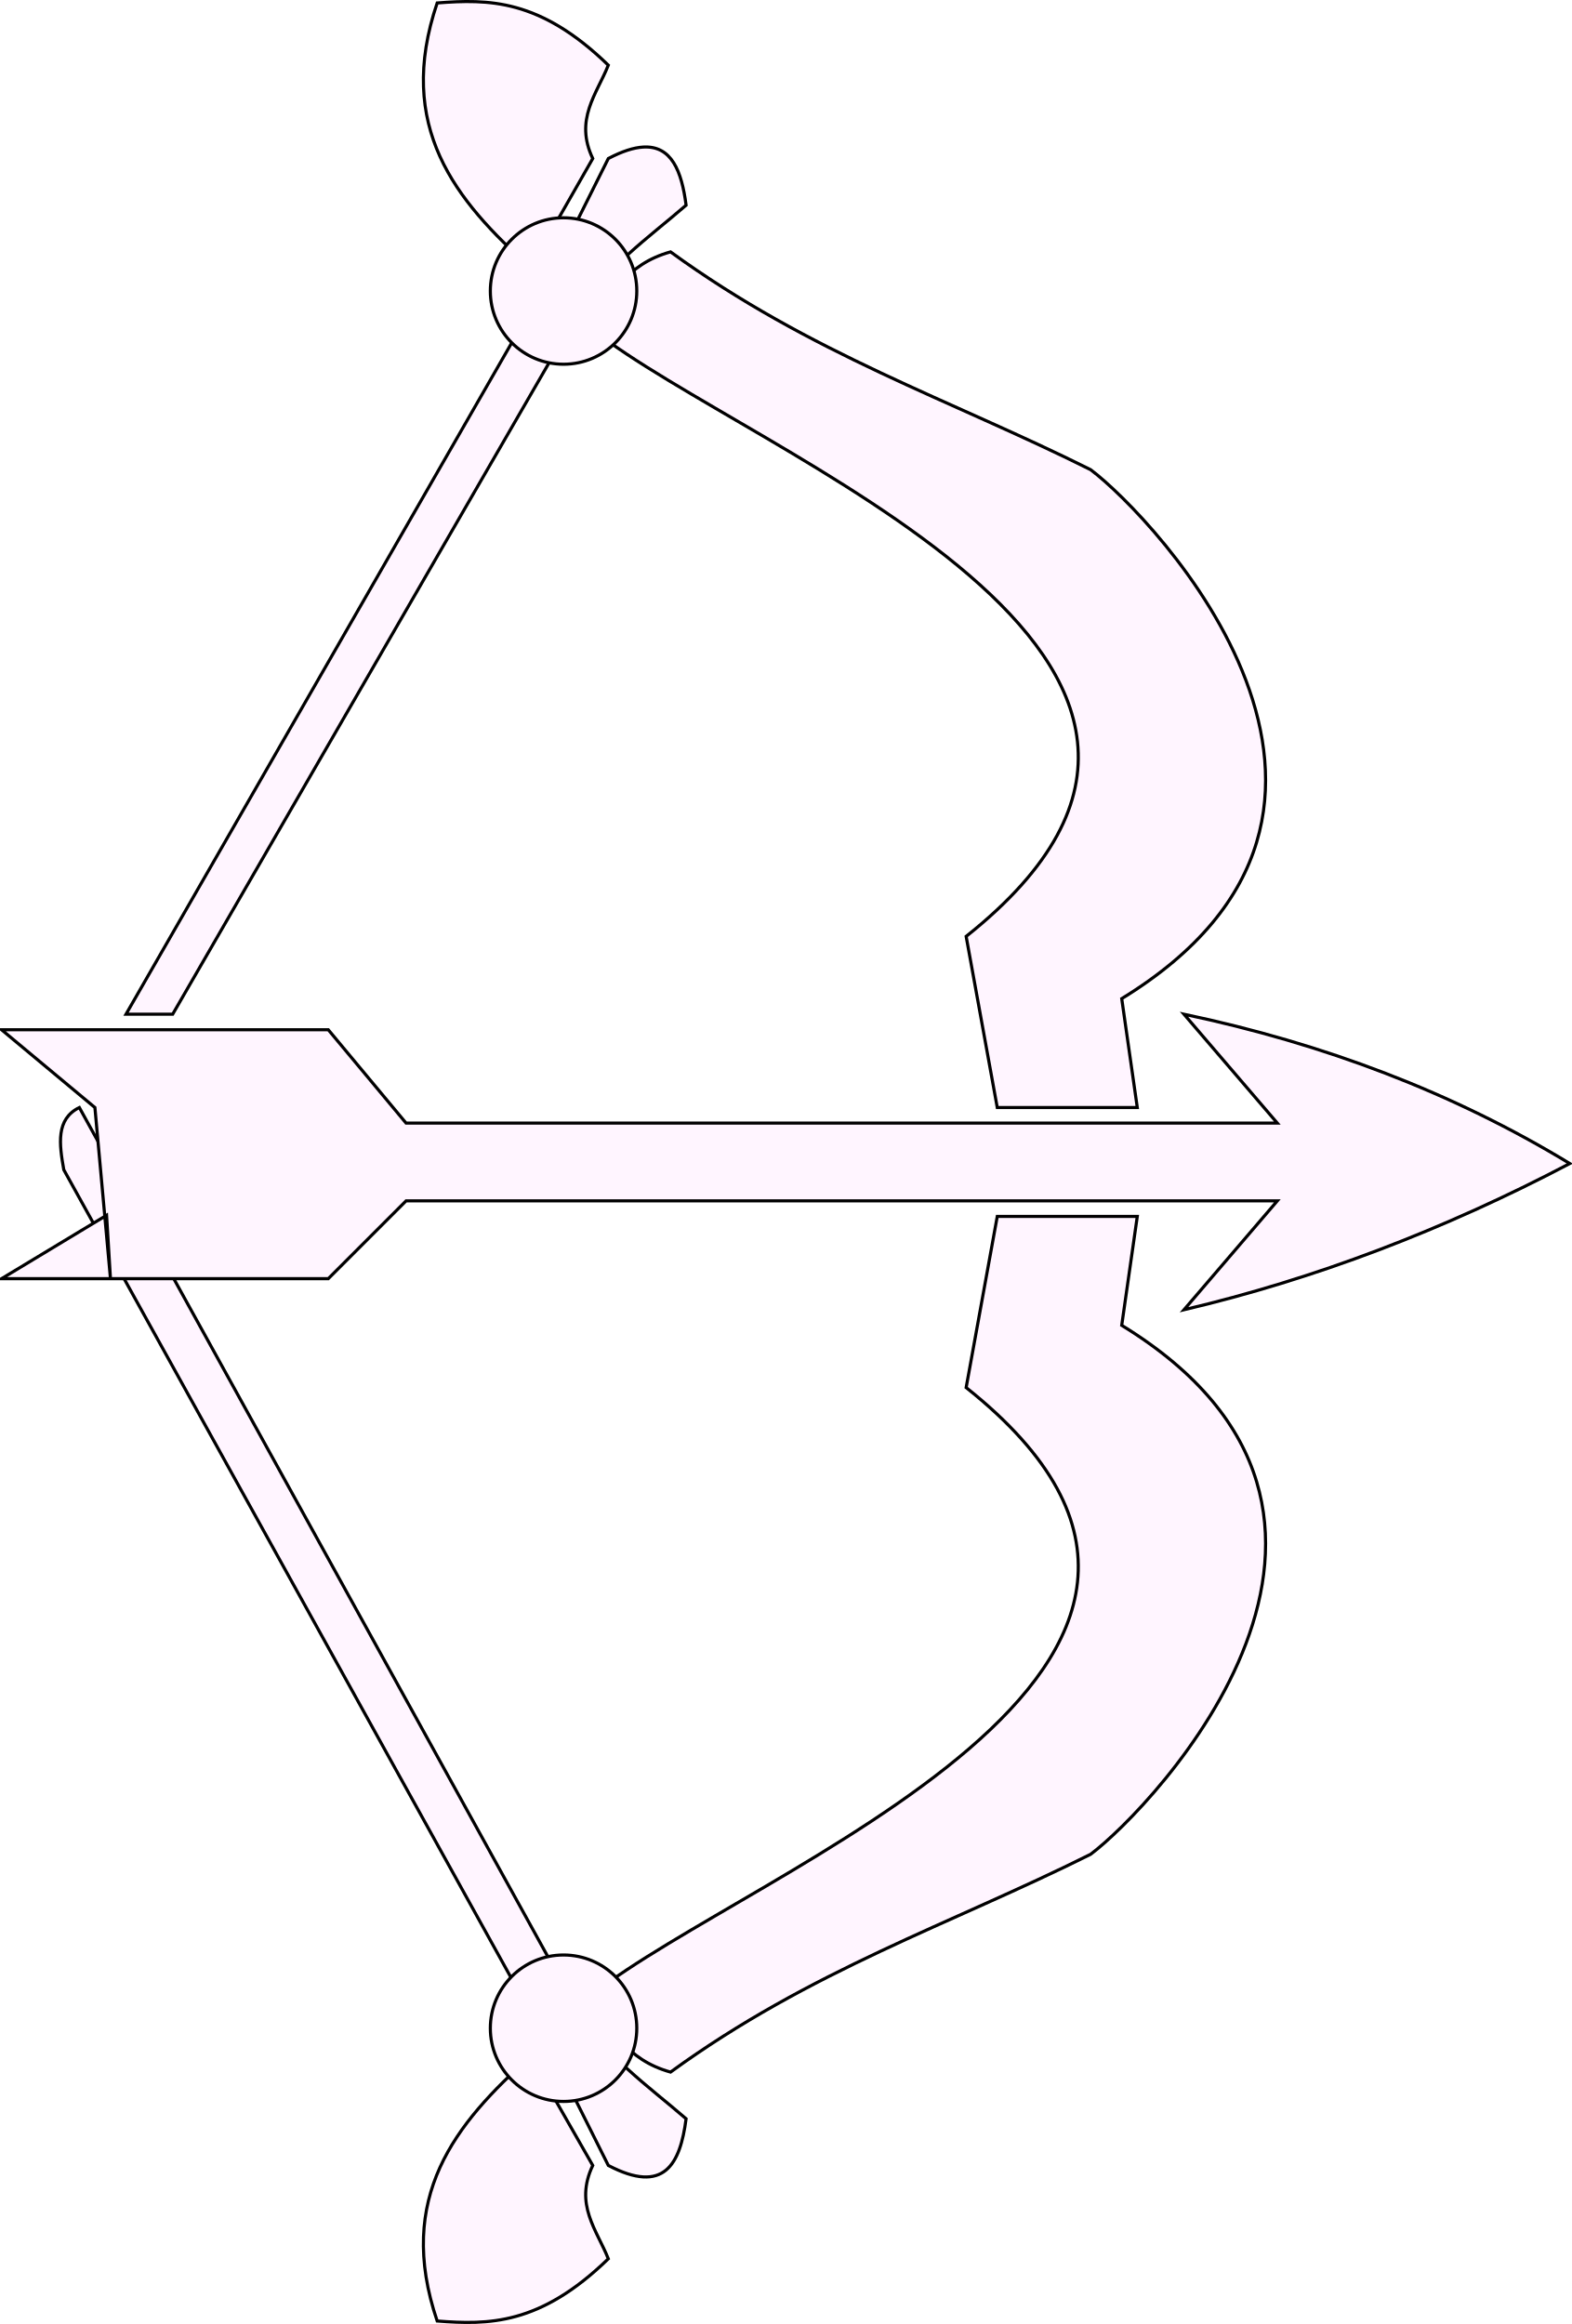
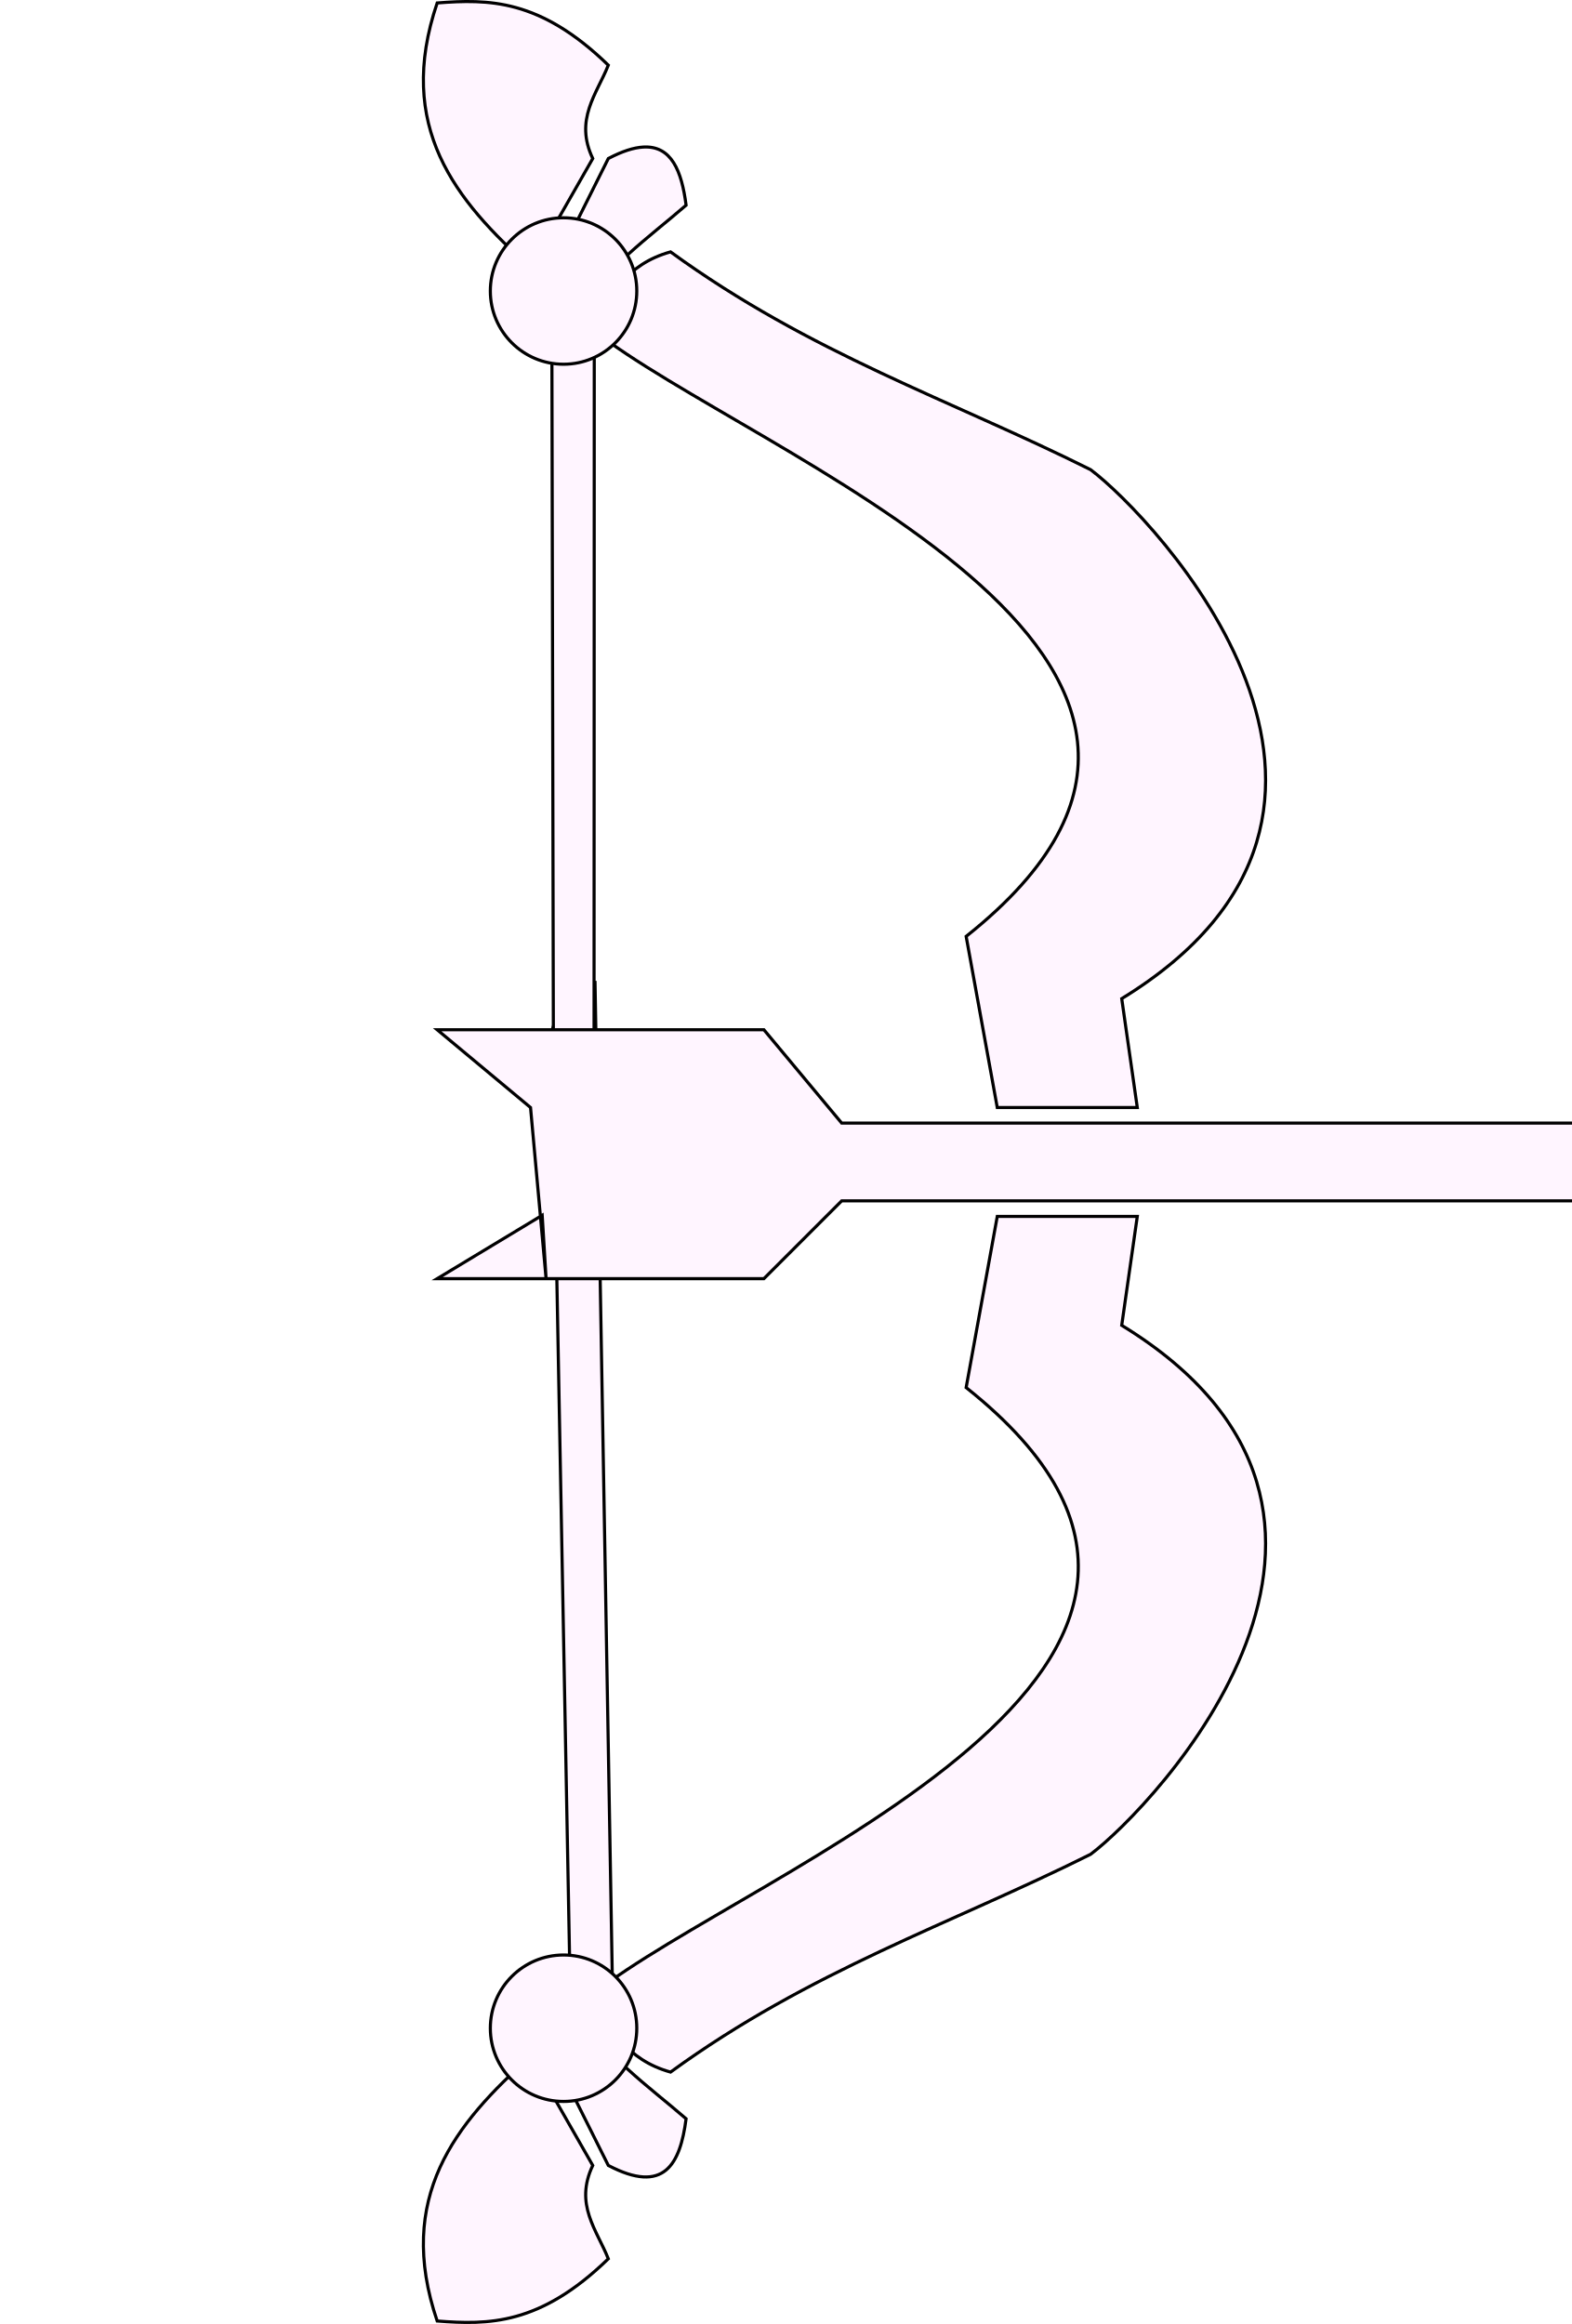
<svg xmlns="http://www.w3.org/2000/svg" xmlns:ns1="http://www.openswatchbook.org/uri/2009/osb" viewBox="0 0 505 746.91" version="1.0" id="svg196">
  <defs id="defs200">
    <linearGradient id="linearGradient844" ns1:paint="solid">
      <stop style="stop-color:#000000;stop-opacity:1;" offset="0" id="stop842" />
    </linearGradient>
    <linearGradient id="linearGradient838" ns1:paint="solid">
      <stop style="stop-color:#000000;stop-opacity:1;" offset="0" id="stop836" />
    </linearGradient>
  </defs>
  <g class="arrow-group" stroke="#000" fill="#FFF5FF" id="g194">
    <path d="M140.5 745.95c-13.48-39.718 5.858-63.523 30-85l20 35c-5.975 12.547 1.28 20.684 5 30-22.018 21.406-38.646 21.249-55 20zM215.5 665.95c-14.186-3.944-19.89-14.249-25-25 50-40 232.58-105.51 120-195l10-55h45l-5 35c99.786 61.111 10 155-10 170-45 22.475-90 37.264-135 70zM140.5.95c-13.48 39.718 5.858 63.523 30 85l20-35c-5.975-12.547 1.28-20.684 5-30-22.018-21.406-38.646-21.249-55-20zM215.5 80.95c-14.186 3.944-19.89 14.249-25 25 50 40 232.58 105.51 120 195l10 55h45l-5-35c99.786-61.111 10-155-10-170-45-22.475-90-37.264-135-70z" id="path188" />
    <path id="path190" style="fill-opacity:1" d="M 185.412 645.789 L 175.471 655.896 L 175.5 655.949 L 195.5 695.949 C 213.445 705.366 218.594 695.59 220.5 680.949 C 208.119 670.235 194.638 660.988 185.5 645.949 L 185.412 645.789 z " />
-     <path id="path842" style="fill-opacity:1" d="M 25.5 355.949 C 17.908 359.653 19.04 367.719 20.5 375.949 L 175.471 655.896 L 185.412 645.789 L 25.5 355.949 z " class="bottom-line" />
-     <path id="path1032" style="fill-opacity:1" d="M 185.5,100.949 175.5,90.949 112.926,199.874 88.445,242.489 40.5,325.949 h 15 z" class="top-line" />
+     <path id="path842" style="fill-opacity:1" d="m 191.229,315.724 c -8.443,-0.278 -11.216,7.381 -13.775,15.338 l 6.006,319.922 13.515,-4.283 z" class="bottom-line" />
+     <path id="path1032" style="fill-opacity:1" d="m 190.991,99.813 -13.66,-3.66 0.272,125.618 0.106,49.146 0.208,96.251 12.99,-7.5 z" class="top-line" />
    <path id="path1037" style="fill-opacity:1" d="M 206.709 47.262 C 203.673 47.441 199.986 48.595 195.5 50.949 L 175.5 90.949 L 185.5 100.949 C 194.638 85.91 208.119 76.663 220.5 65.949 C 219.071 54.968 215.817 46.725 206.709 47.262 z " />
-     <path d="m 504.502,373.95 c -40.757,21.427 -82.087,37.127 -124,47 l 30,-35 h -280 l -25,25 H 35.5 l -4.998,-55 -30,-25 h 105 l 25,30 h 280 l -30,-35 c 45.008,9.498 86.501,25.216 124,48 z M 34.249,390.577 35.5,410.95 h -35 z" id="path192" class="arrow" />
+     <path d="m 644.502,373.95 c -40.757,21.427 -82.087,37.127 -124,47 l 30,-35 h -280 l -25,25 H 175.5 l -4.998,-55 -30,-25 h 105 l 25,30 h 280 l -30,-35 c 45.008,9.498 86.501,25.216 124,48 z M 174.249,390.577 175.5,410.95 h -35 z" id="path192" class="arrow" />
    <circle style="fill-opacity:1" id="path1102" cx="181.116" cy="93.528" class="top-circle" r="23.533" />
    <circle style="fill-opacity:1" id="circle845" cx="181.116" cy="651.847" class="bottom-circle" r="23.533" />
  </g>
</svg>
